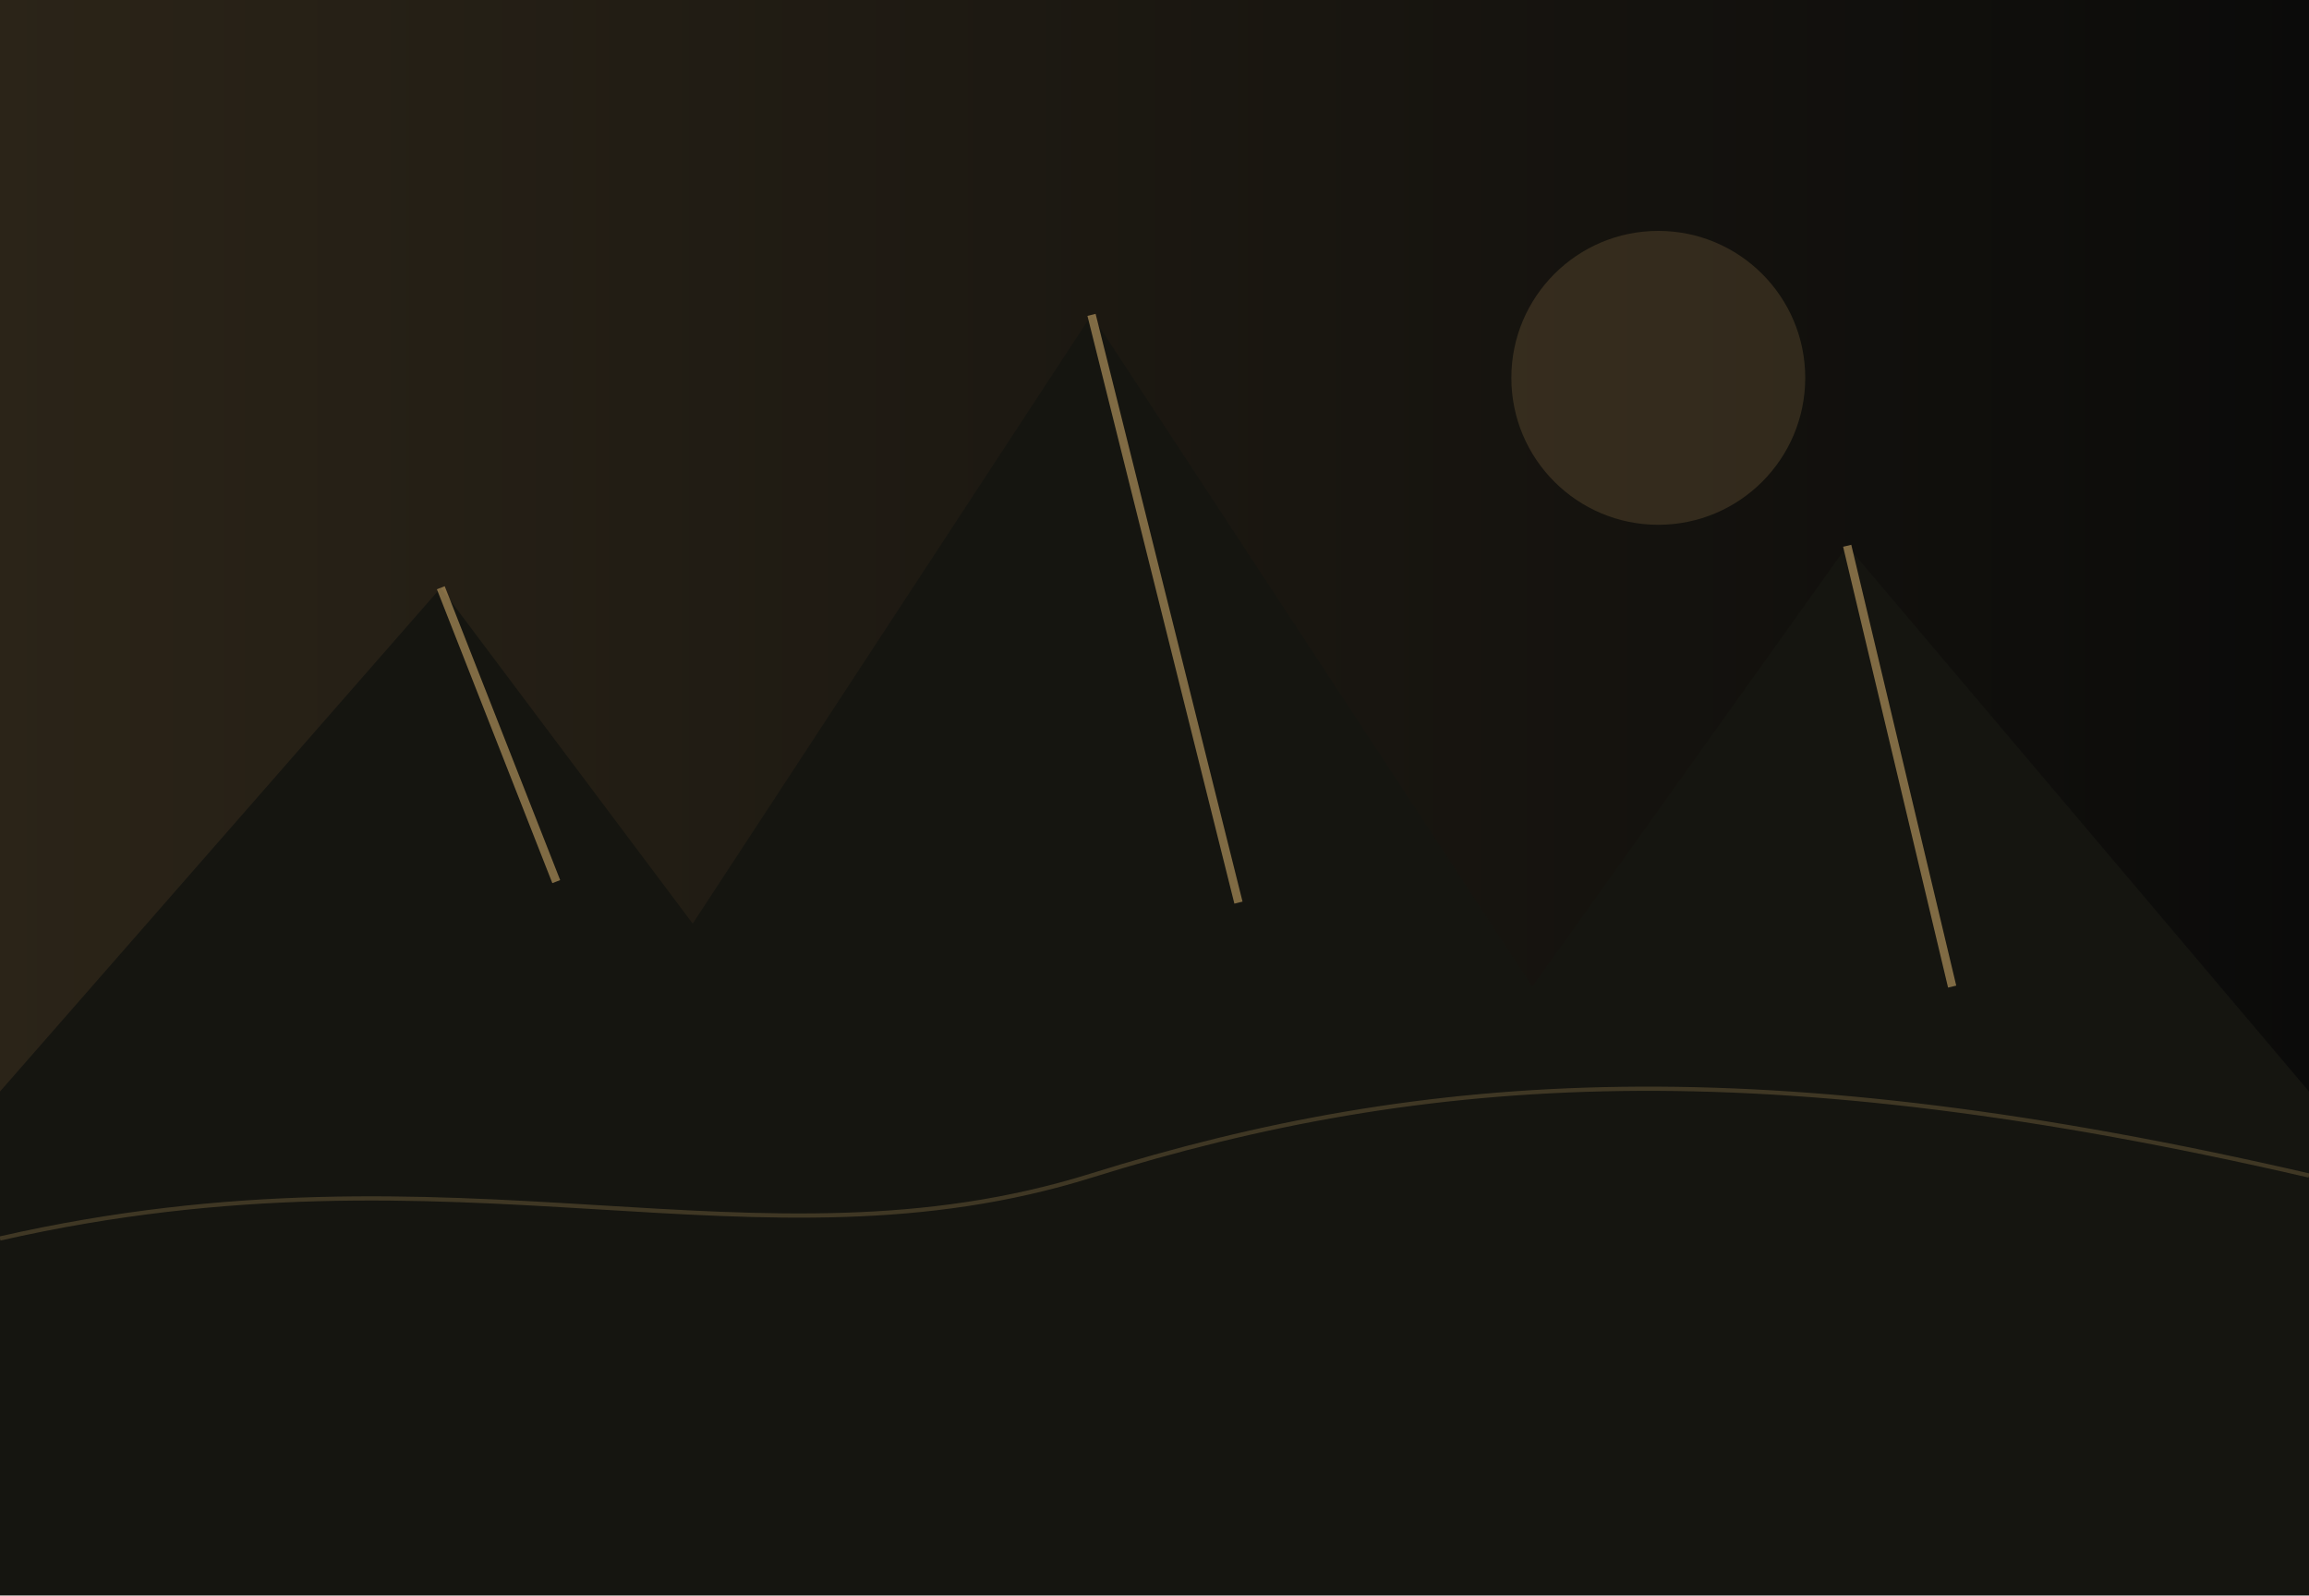
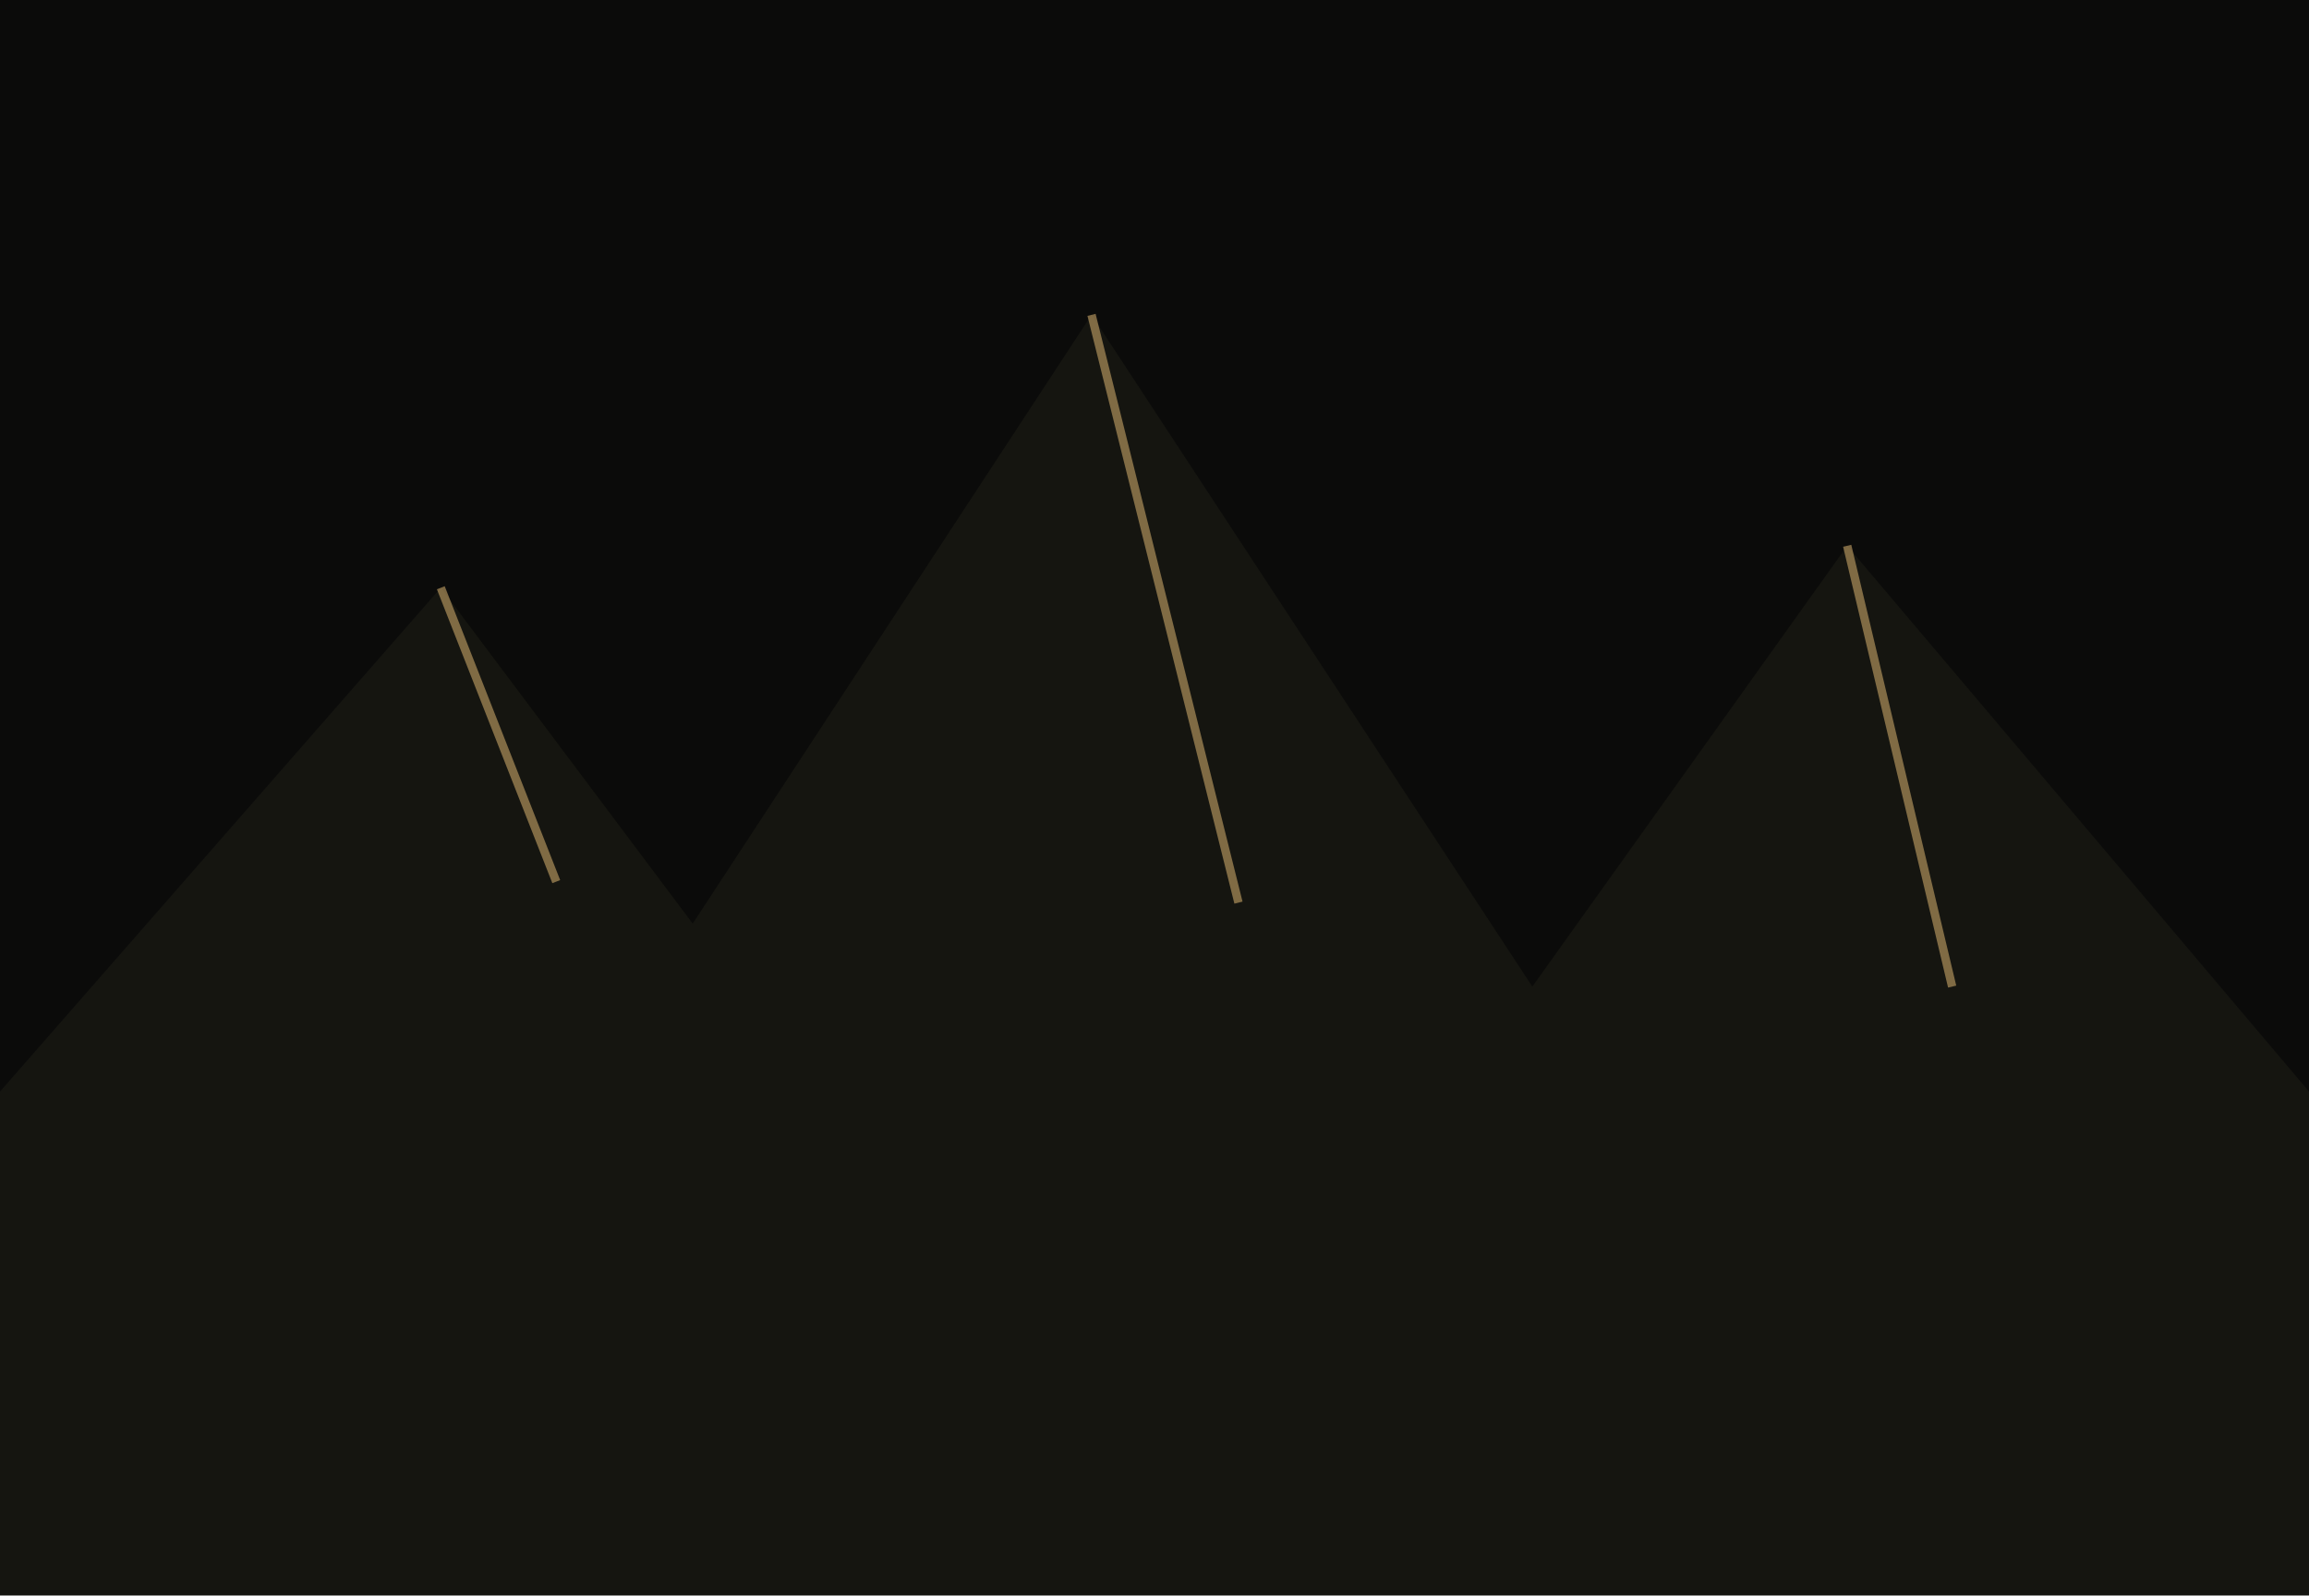
<svg xmlns="http://www.w3.org/2000/svg" viewBox="0 0 1100 760">
-   <defs>
-     <linearGradient id="g" x1="0" x2="1">
-       <stop stop-color="#2b2418" />
-       <stop offset="1" stop-color="#0b0b0a" />
-     </linearGradient>
-   </defs>
-   <rect width="1100" height="760" fill="url(#g)" />
+   <rect width="1100" height="760" fill="#0b0b0a" />
  <path d="M0 520 L210 280 L330 440 L520 150 L730 470 L880 260 L1100 520 V760 H0Z" fill="#151510" />
  <path d="M210 280 L265 420 M520 150 L590 430 M880 260 L930 470" stroke="#d8b270" stroke-opacity=".55" fill="none" stroke-width="4" />
-   <path d="M0 590 C220 540 360 610 520 560 S840 500 1100 560" stroke="#d8b270" stroke-opacity=".22" fill="none" stroke-width="2" />
-   <circle cx="790" cy="180" r="70" fill="#e0b56b" opacity=".16" />
</svg>
